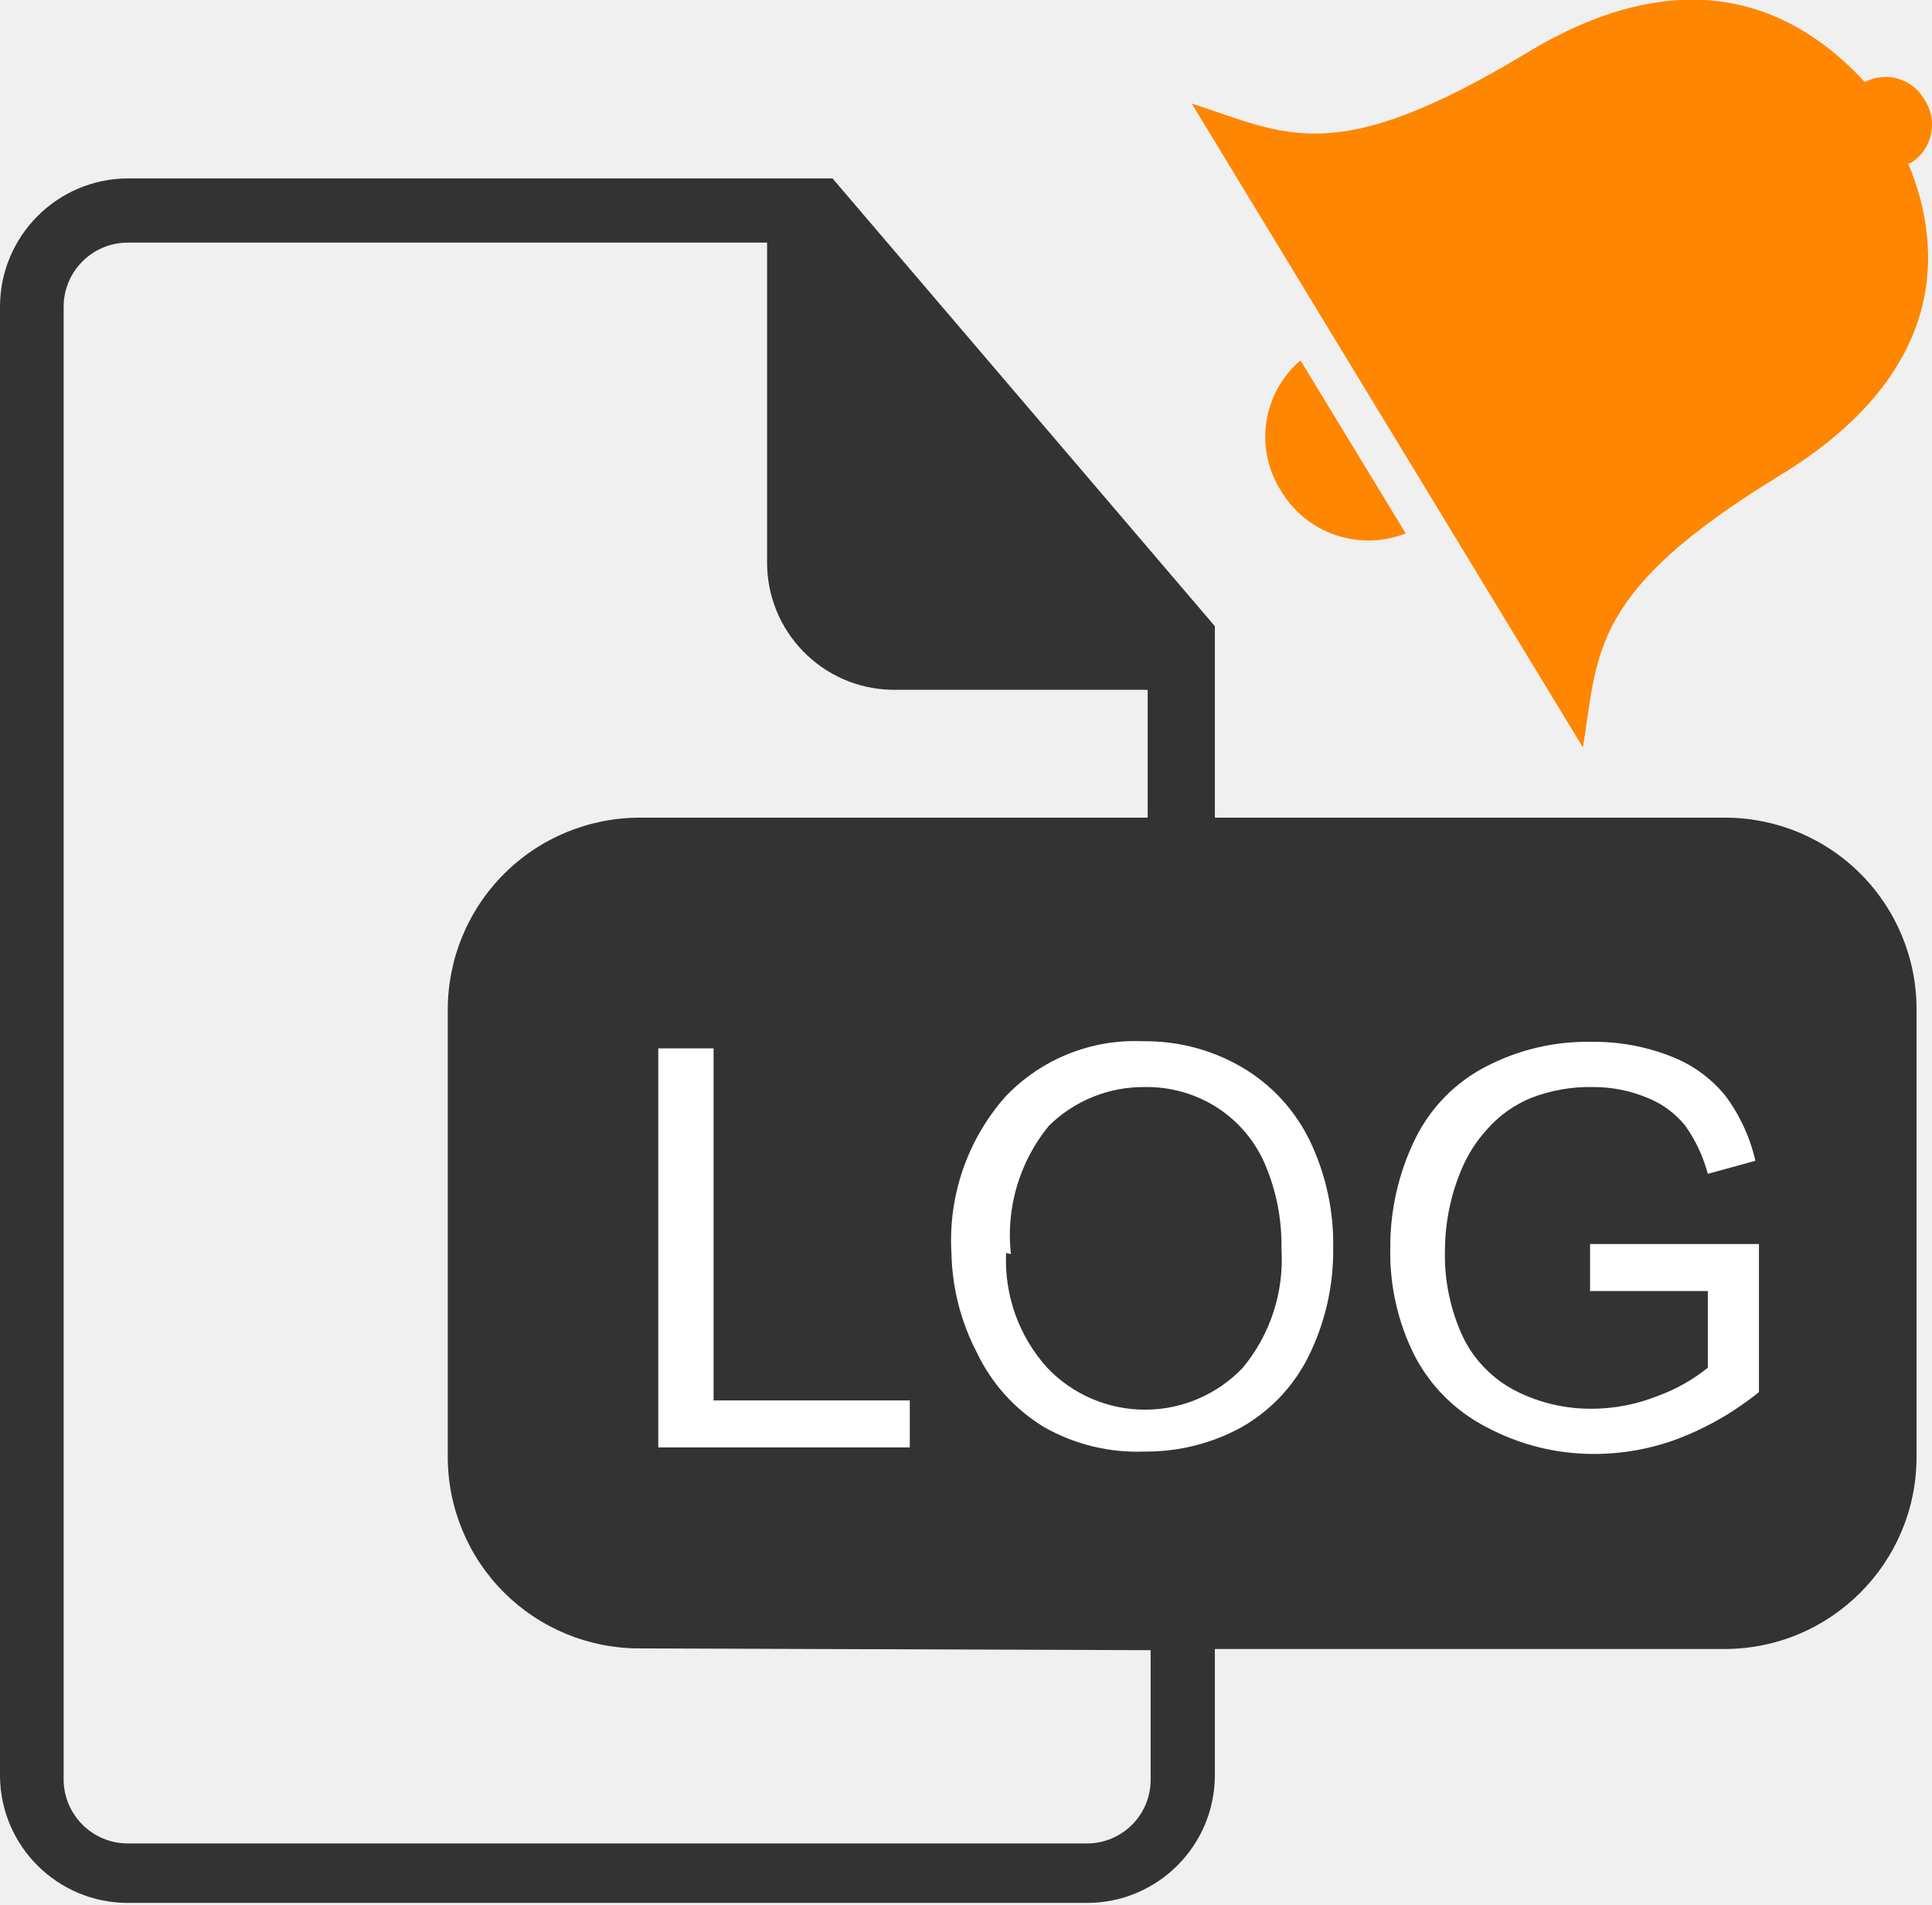
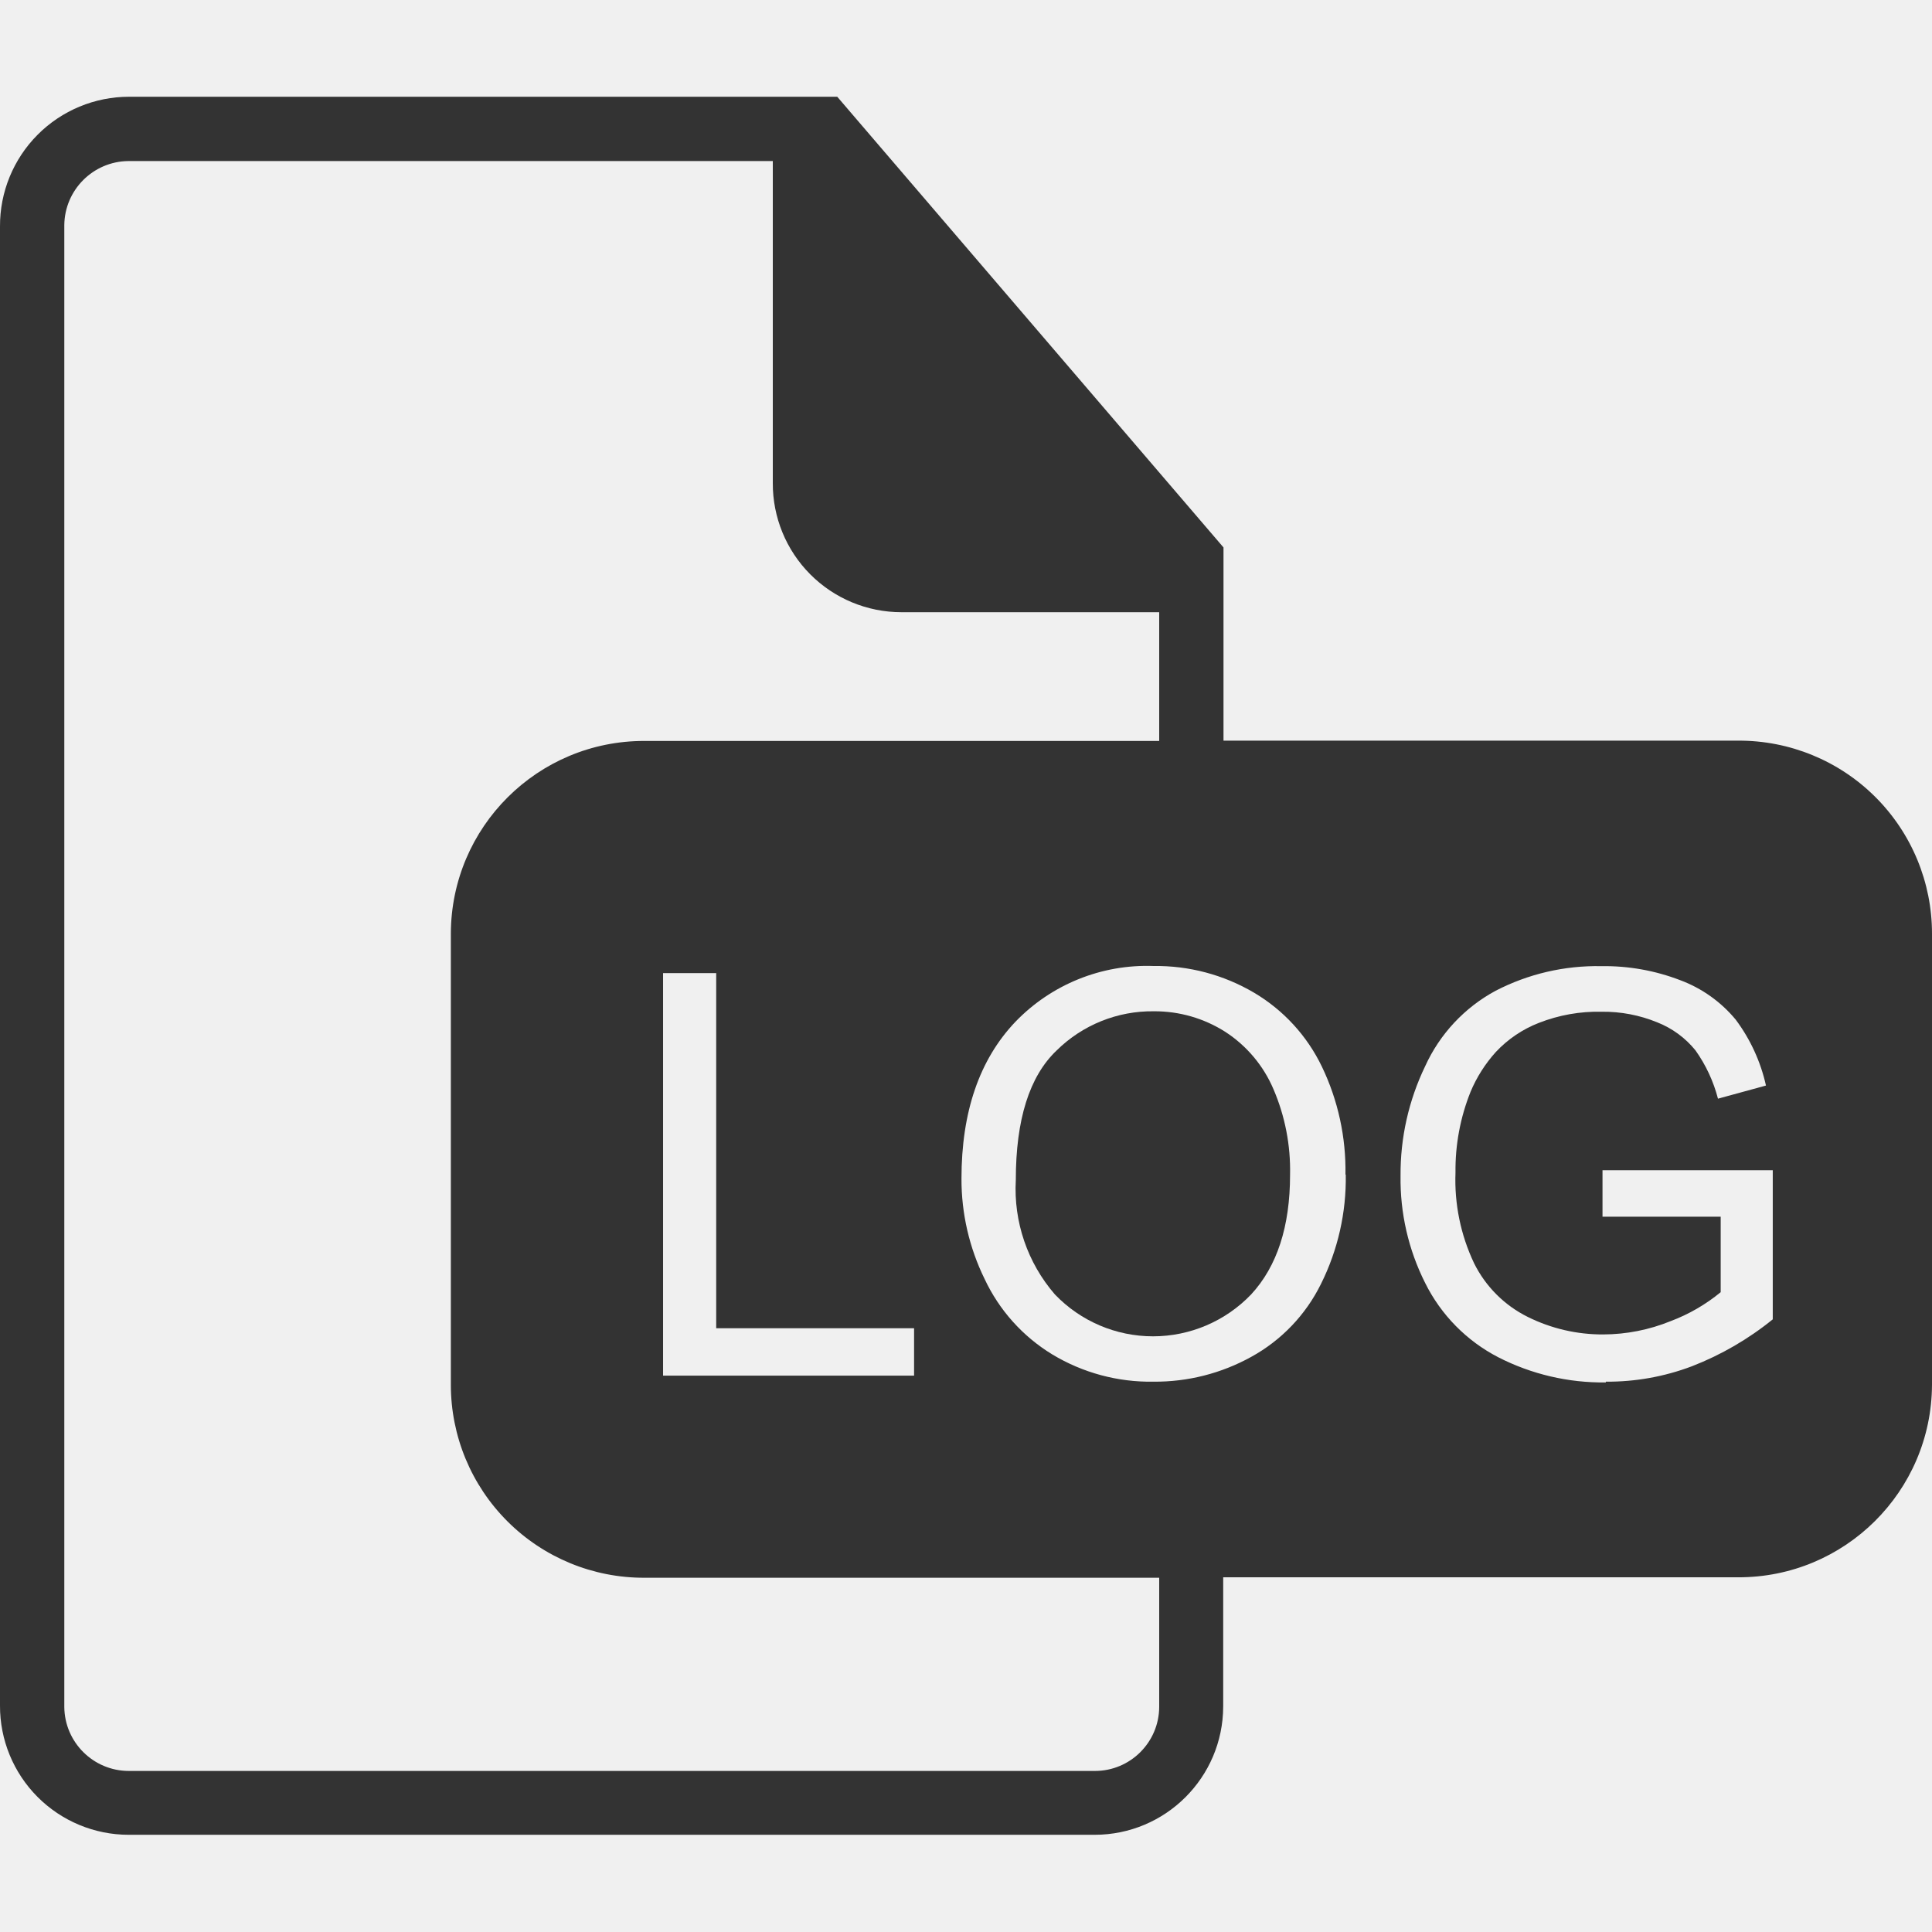
- <svg xmlns="http://www.w3.org/2000/svg" viewBox="0 0 32.49 32.03">
+ <svg xmlns="http://www.w3.org/2000/svg" viewBox="0 0 128 128" width="32" height="32">
  <style type="text/css">
        .document { fill:#333; }
-         .log { fill:#fff; }
-         .notiz { fill:#ff8600; }
    </style>
-   <g class="document icon-color">
-     <path d="M20.43,13.75V10.53h0L14,3H2.15A2.16,2.16,0,0,0,0,5.16V29.87A2.15,2.15,0,0,0,2.15,32H18.28a2.15,2.15,0,0,0,2.15-2.14V27.73H29a3.23,3.23,0,0,0,3.23-3.22V17A3.22,3.22,0,0,0,29,13.75Zm-1.08,14v2.16A1.07,1.07,0,0,1,18.28,31H2.15a1.08,1.08,0,0,1-1.08-1.07V5.15A1.08,1.08,0,0,1,2.15,4.08H12.9V9.44A2.14,2.14,0,0,0,15,11.6h4.3v2.15H10.76A3.23,3.23,0,0,0,7.53,17V24.5a3.22,3.22,0,0,0,3.23,3.22ZM14,4.61V9.44A1.08,1.08,0,0,0,15,10.53h4L14,4.61ZM10.75,14.83A2.15,2.15,0,0,0,8.6,17v7.54a2.15,2.15,0,0,0,2.14,2.14H29a2.15,2.15,0,0,0,2.14-2.14V17A2.15,2.15,0,0,0,29,14.83Z" />
-   </g>
-   <g class="log">
-     <path d="M11.07,24.34V17.63H12v5.92h3.3v.79Z" />
-     <path d="M16,21.07a3.65,3.65,0,0,1,.9-2.62,3,3,0,0,1,2.32-.94,3.21,3.21,0,0,1,1.67.44,2.89,2.89,0,0,1,1.14,1.24,4,4,0,0,1,.39,1.8A4,4,0,0,1,22,22.82,2.81,2.81,0,0,1,20.88,24a3.33,3.33,0,0,1-1.63.41A3.17,3.17,0,0,1,17.56,24a2.94,2.94,0,0,1-1.13-1.25A3.79,3.79,0,0,1,16,21.07Zm.92,0A2.69,2.69,0,0,0,17.61,23a2.27,2.27,0,0,0,3.29,0,2.85,2.85,0,0,0,.65-2,3.46,3.46,0,0,0-.28-1.43,2.14,2.14,0,0,0-.81-.95,2.19,2.19,0,0,0-1.2-.34,2.27,2.27,0,0,0-1.62.65A2.9,2.9,0,0,0,17,21.09Z" />
-     <path d="M26.74,21.71v-.79h2.84v2.49a5,5,0,0,1-1.35.78,4,4,0,0,1-1.43.26A3.81,3.81,0,0,1,25,24a2.8,2.8,0,0,1-1.22-1.22A3.85,3.85,0,0,1,23.38,21a4.13,4.13,0,0,1,.41-1.83A2.71,2.71,0,0,1,25,17.93a3.69,3.69,0,0,1,1.77-.41,3.52,3.52,0,0,1,1.32.24,2.19,2.19,0,0,1,.92.66,2.91,2.91,0,0,1,.51,1.1l-.8.22a2.48,2.48,0,0,0-.38-.81,1.54,1.54,0,0,0-.64-.47,2.35,2.35,0,0,0-.92-.18,2.72,2.72,0,0,0-1.05.19A2,2,0,0,0,25,19a2.32,2.32,0,0,0-.42.66A3.51,3.51,0,0,0,24.3,21a3.26,3.26,0,0,0,.31,1.5,2,2,0,0,0,.9.9,2.78,2.78,0,0,0,1.25.29,3,3,0,0,0,1.13-.22,2.91,2.91,0,0,0,.83-.47V21.71Z" />
-   </g>
-   <g class="notiz">
-     <path d="M32.15,2.73a.76.76,0,0,0,.21-1.06.75.75,0,0,0-1-.29s0,0,0,0C30.23.15,28.39-.77,25.64.91c-3.21,1.93-4,1.35-5.6.83l6.58,10.83c.26-1.62.12-2.63,3.32-4.58,2.75-1.68,2.78-3.73,2.15-5.24Z" />
-     <path d="M21.54,8.25a1.71,1.71,0,0,0,2.1.72L21.87,6.06A1.69,1.69,0,0,0,21.54,8.25Z" />
+   <g class="document">
+     <g class="icon-color">
+       <path d="M81.19,68.37A8.7,8.7,0,0,0,76.45,67,9,9,0,0,0,70,69.6q-2.7,2.57-2.7,8.58a10.67,10.67,0,0,0,2.59,7.58,9,9,0,0,0,13,0q2.58-2.79,2.58-7.93a13.62,13.62,0,0,0-1.1-5.67A8.49,8.49,0,0,0,81.19,68.37Z" />
+       <path d="M115.16,49.07H81.06V36.27L55.47,6.41H8.55A8.55,8.55,0,0,0,0,15V113a8.53,8.53,0,0,0,8.52,8.56h64a8.52,8.52,0,0,0,8.52-8.49v-8.57h34.1A12.81,12.81,0,0,0,128,91.74V61.86A12.78,12.78,0,0,0,115.16,49.07Zm-26,28.75a15.66,15.66,0,0,1-1.64,7.24,11.12,11.12,0,0,1-4.63,4.84,13.15,13.15,0,0,1-6.46,1.64,12.58,12.58,0,0,1-6.72-1.81,11.62,11.62,0,0,1-4.48-5,15,15,0,0,1-1.53-6.64q0-6.63,3.56-10.38A12.09,12.09,0,0,1,76.43,64a12.78,12.78,0,0,1,6.64,1.76,11.46,11.46,0,0,1,4.51,4.91A15.89,15.89,0,0,1,89.14,77.82ZM60.56,88v3.14H43.93V64.47h3.52V88Zm45.83,3.59a15.21,15.21,0,0,1-7.13-1.67A11.09,11.09,0,0,1,94.42,85a15.3,15.3,0,0,1-1.63-7.1,16.43,16.43,0,0,1,1.63-7.26,10.72,10.72,0,0,1,4.67-5,14.61,14.61,0,0,1,7-1.63,14,14,0,0,1,5.23.93A8.73,8.73,0,0,1,115,67.56a11.46,11.46,0,0,1,2,4.36l-3.18.87a9.74,9.74,0,0,0-1.49-3.2,6.16,6.16,0,0,0-2.54-1.86,9.41,9.41,0,0,0-3.67-.7,10.75,10.75,0,0,0-4.17.74,7.76,7.76,0,0,0-2.85,1.93,9.29,9.29,0,0,0-1.67,2.63,13.94,13.94,0,0,0-1,5.36,12.86,12.86,0,0,0,1.23,6,7.87,7.87,0,0,0,3.56,3.56,11.11,11.11,0,0,0,5,1.16,11.93,11.93,0,0,0,4.46-.88A11.66,11.66,0,0,0,114,85.61v-5h-7.83V77.53l11.28,0v9.88a20,20,0,0,1-5.36,3.11A15.8,15.8,0,0,1,106.39,91.54ZM76.8,113.09a4.26,4.26,0,0,1-4.27,4.24h-64a4.28,4.28,0,0,1-4.27-4.25V14.92a4.29,4.29,0,0,1,4.25-4.25H51.2V32a8.52,8.52,0,0,0,8.52,8.56H76.8v8.53H42.7A12.8,12.8,0,0,0,29.87,61.86V91.74A12.78,12.78,0,0,0,42.7,104.53H76.8Z" />
+     </g>
  </g>
</svg>
